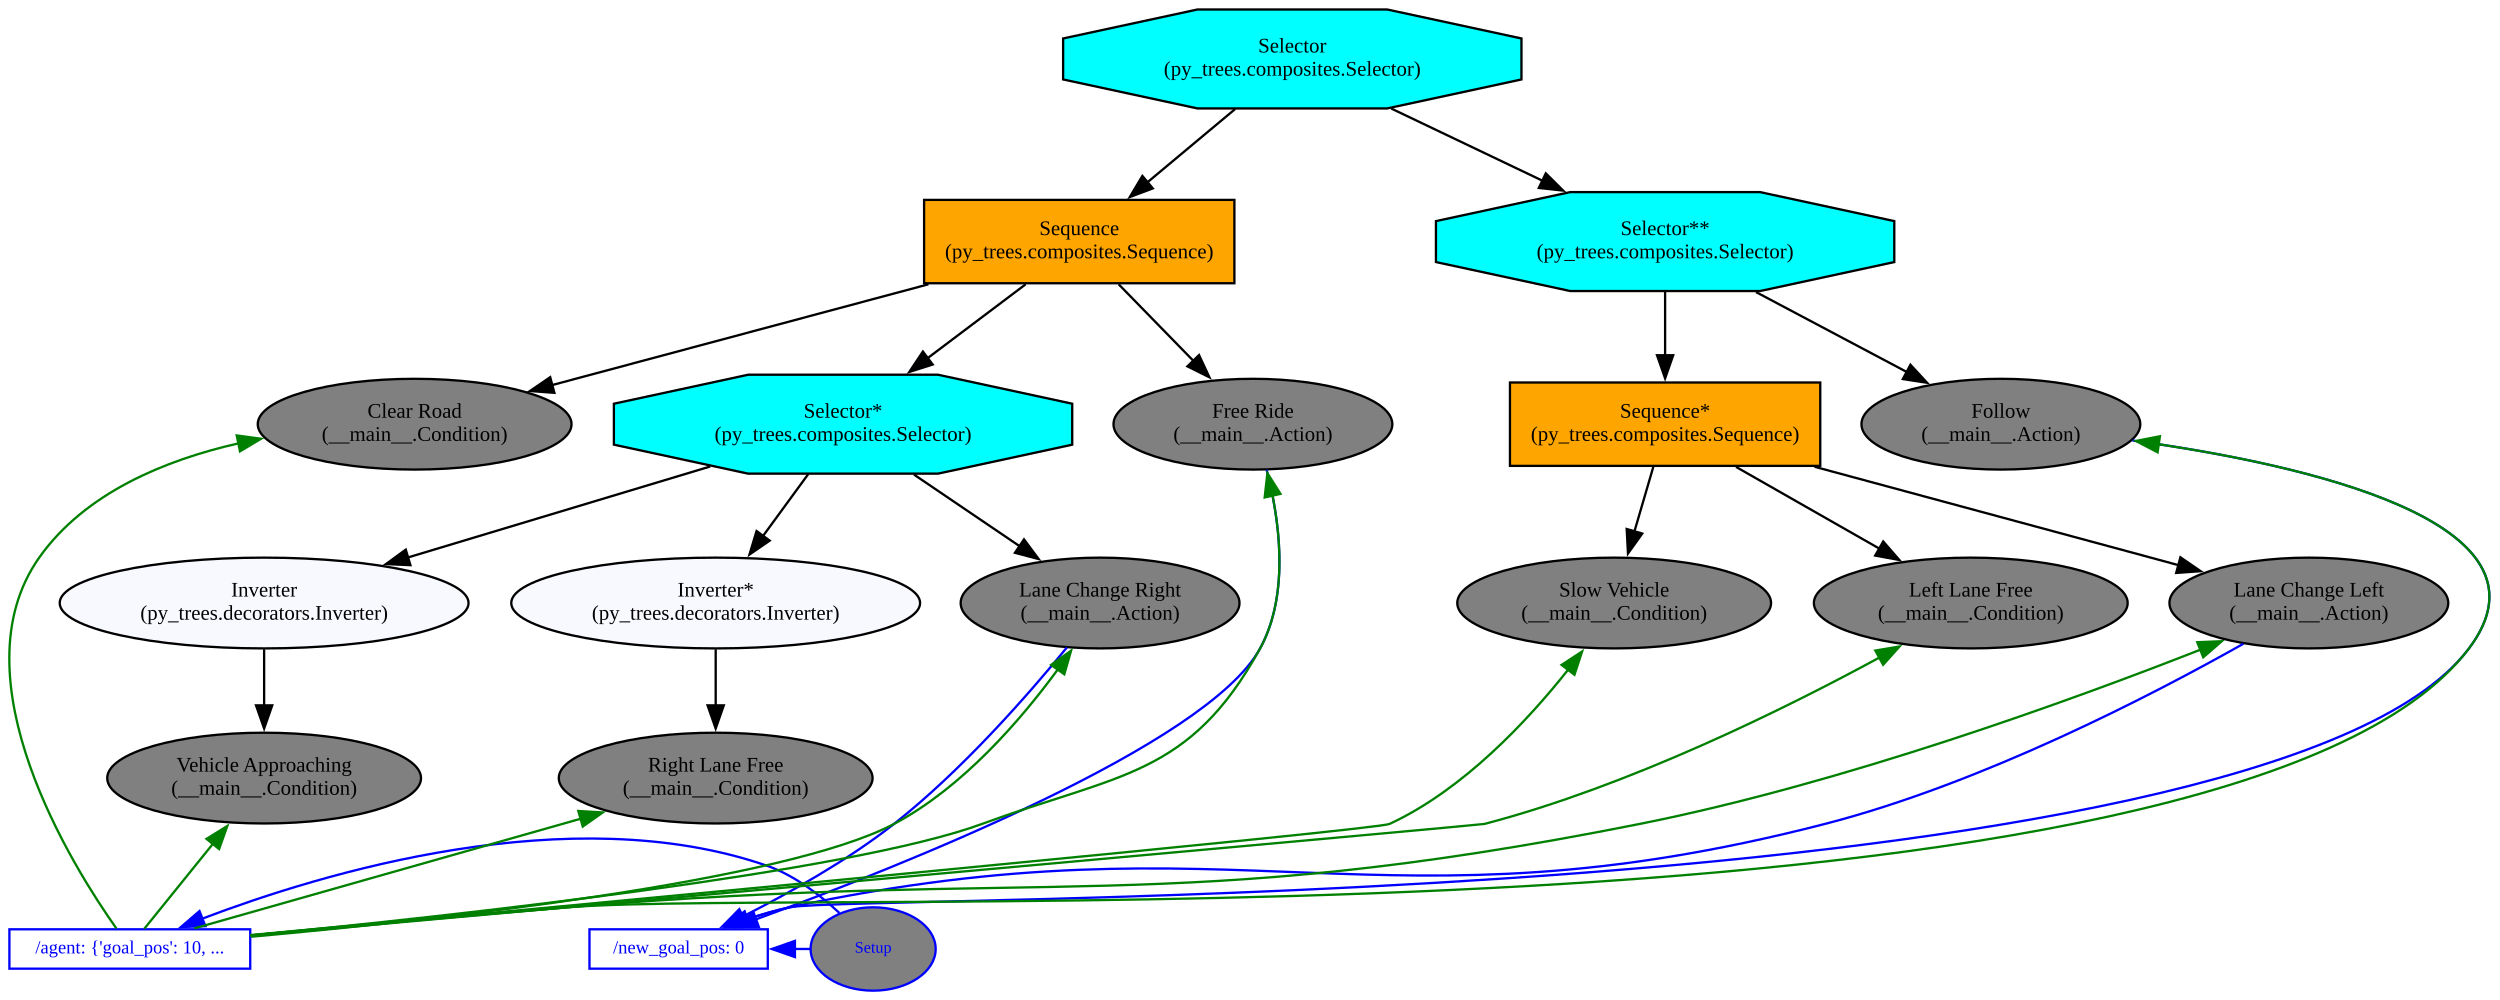
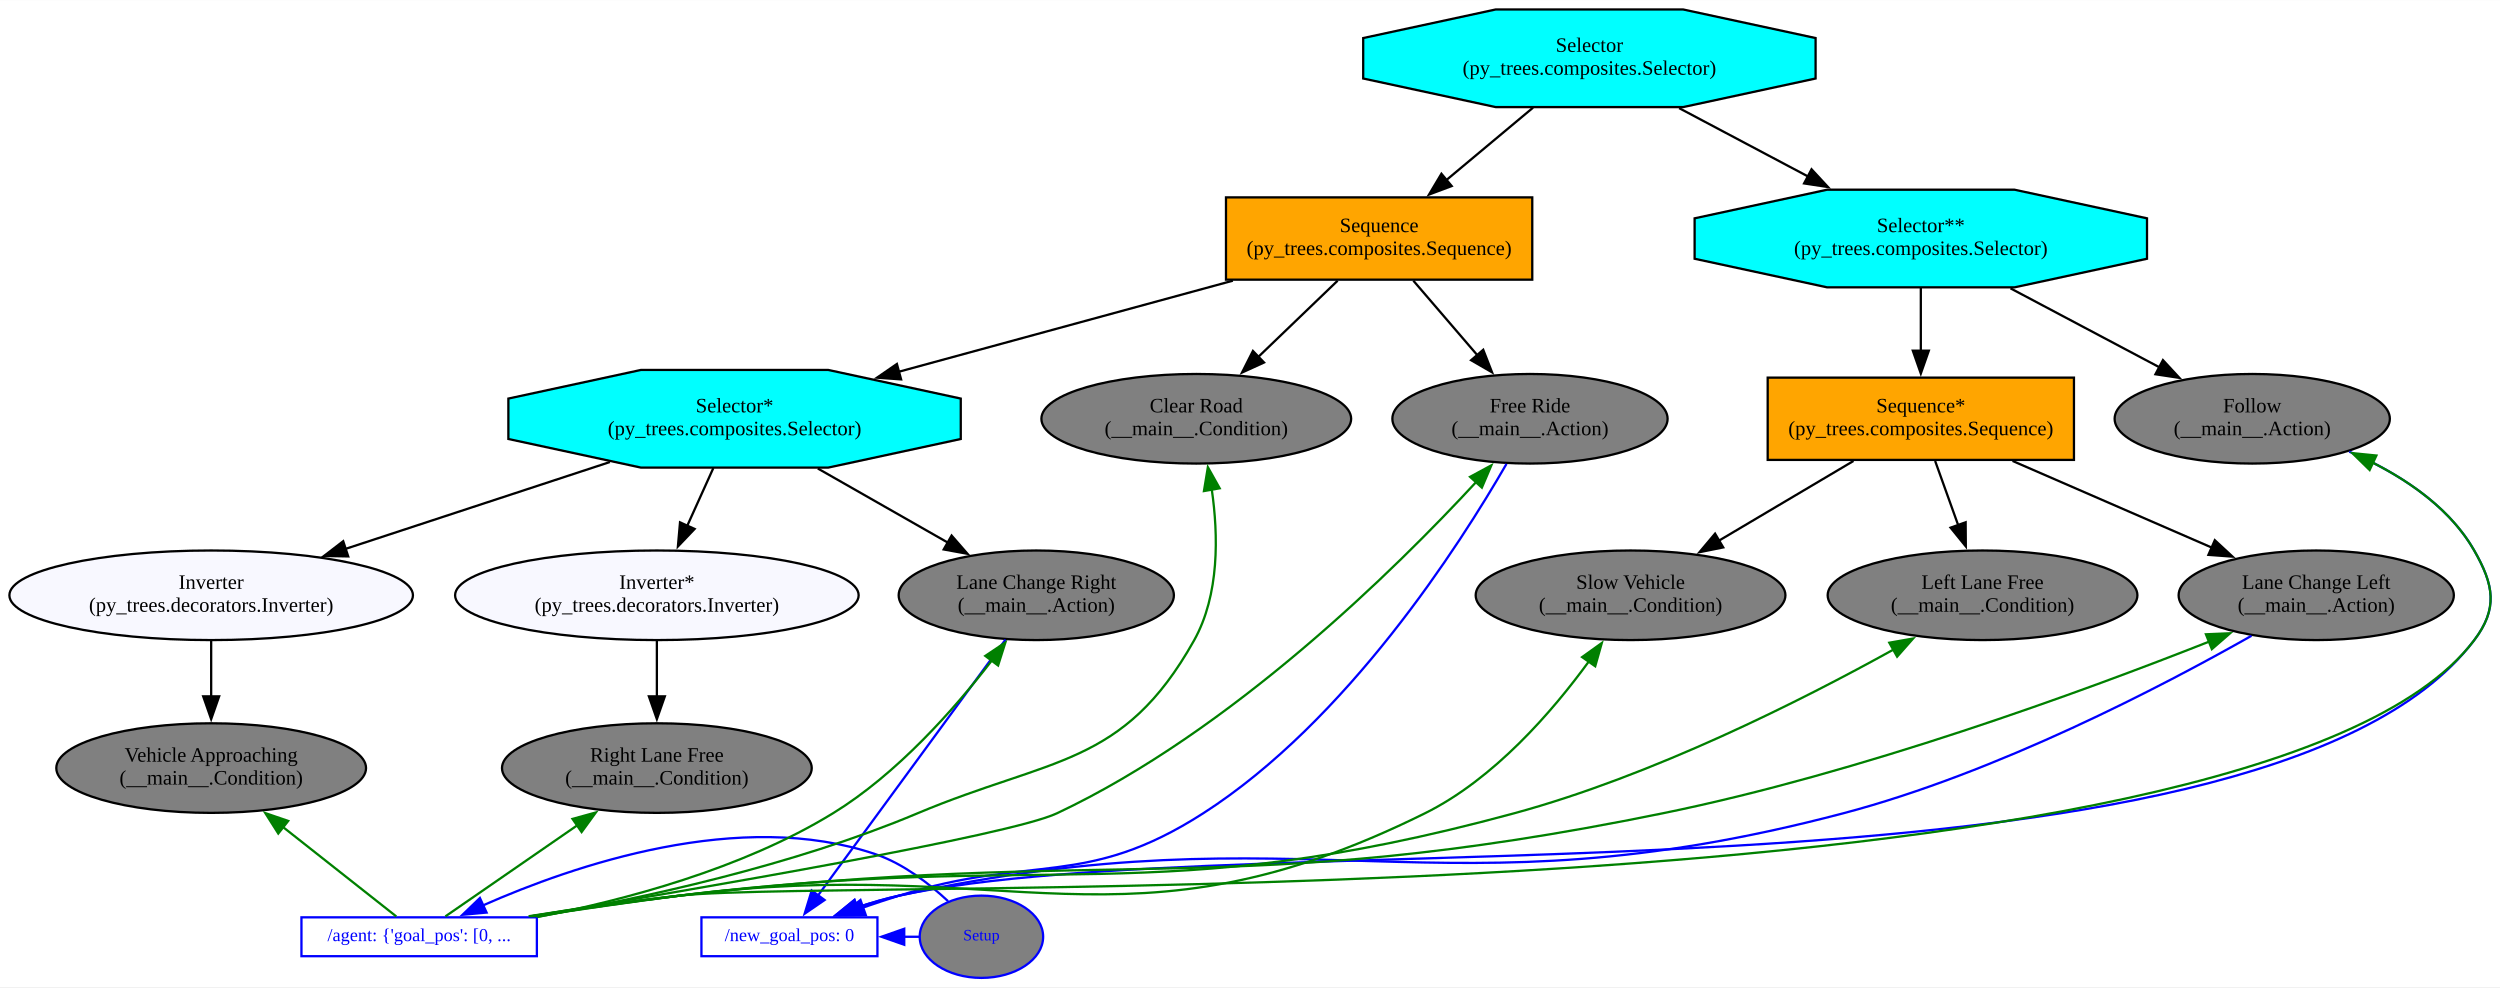
- <svg xmlns="http://www.w3.org/2000/svg" width="1080pt" height="432pt" viewBox="0.00 0.00 1079.60 431.78">
+ <svg xmlns="http://www.w3.org/2000/svg" width="1094pt" height="432pt" viewBox="0.00 0.00 1093.79 431.78">
  <g id="graph0" class="graph" transform="scale(1 1) rotate(0) translate(4 427.78)">
-     <polygon fill="white" stroke="none" points="-4,4 -4,-427.78 1075.6,-427.78 1075.6,4 -4,4" />
+     <polygon fill="white" stroke="none" points="-4,4 -4,-427.78 1089.79,-427.78 1089.79,4 -4,4" />
    <g id="node1" class="node">
-       <polygon fill="cyan" stroke="black" points="653.03,-393.5 653.03,-411.2 595.06,-423.71 513.07,-423.71 455.1,-411.2 455.1,-393.5 513.07,-380.99 595.06,-380.99 653.03,-393.5" />
-       <text text-anchor="middle" x="554.06" y="-405.15" font-family="Times New Roman,serif" font-size="9.00">Selector</text>
-       <text text-anchor="middle" x="554.06" y="-395.15" font-family="Times New Roman,serif" font-size="9.00">(py_trees.composites.Selector)</text>
+       <polygon fill="cyan" stroke="black" points="790.35,-393.5 790.35,-411.2 732.38,-423.71 650.4,-423.71 592.42,-411.2 592.42,-393.5 650.4,-380.99 732.38,-380.99 790.35,-393.5" />
+       <text text-anchor="middle" x="691.39" y="-405.15" font-family="Times New Roman,serif" font-size="9.00">Selector</text>
+       <text text-anchor="middle" x="691.39" y="-395.15" font-family="Times New Roman,serif" font-size="9.00">(py_trees.composites.Selector)</text>
    </g>
    <g id="node2" class="node">
-       <polygon fill="orange" stroke="black" points="529.06,-341.49 395.06,-341.49 395.06,-305.49 529.06,-305.49 529.06,-341.49" />
-       <text text-anchor="middle" x="462.06" y="-326.29" font-family="Times New Roman,serif" font-size="9.00">Sequence</text>
-       <text text-anchor="middle" x="462.06" y="-316.29" font-family="Times New Roman,serif" font-size="9.00">(py_trees.composites.Sequence)</text>
+       <polygon fill="orange" stroke="black" points="666.39,-341.49 532.39,-341.49 532.39,-305.49 666.39,-305.49 666.39,-341.49" />
+       <text text-anchor="middle" x="599.39" y="-326.29" font-family="Times New Roman,serif" font-size="9.00">Sequence</text>
+       <text text-anchor="middle" x="599.39" y="-316.29" font-family="Times New Roman,serif" font-size="9.00">(py_trees.composites.Sequence)</text>
    </g>
    <g id="edge1" class="edge">
-       <path fill="none" stroke="black" d="M529.41,-380.75C517.67,-370.95 503.56,-359.15 491.28,-348.9" />
-       <polygon fill="black" stroke="black" points="493.82,-346.45 483.9,-342.73 489.33,-351.83 493.82,-346.45" />
+       <path fill="none" stroke="black" d="M666.73,-380.75C655,-370.95 640.88,-359.15 628.61,-348.9" />
+       <polygon fill="black" stroke="black" points="631.14,-346.45 621.22,-342.73 626.65,-351.83 631.14,-346.45" />
    </g>
    <g id="node11" class="node">
-       <polygon fill="cyan" stroke="black" points="814.03,-314.64 814.03,-332.33 756.06,-344.85 674.07,-344.85 616.1,-332.33 616.1,-314.64 674.07,-302.13 756.06,-302.13 814.03,-314.64" />
-       <text text-anchor="middle" x="715.06" y="-326.29" font-family="Times New Roman,serif" font-size="9.00">Selector**</text>
-       <text text-anchor="middle" x="715.06" y="-316.29" font-family="Times New Roman,serif" font-size="9.00">(py_trees.composites.Selector)</text>
+       <polygon fill="cyan" stroke="black" points="935.35,-314.64 935.35,-332.33 877.38,-344.85 795.4,-344.85 737.42,-332.33 737.42,-314.64 795.4,-302.13 877.38,-302.13 935.35,-314.64" />
+       <text text-anchor="middle" x="836.39" y="-326.29" font-family="Times New Roman,serif" font-size="9.00">Selector**</text>
+       <text text-anchor="middle" x="836.39" y="-316.29" font-family="Times New Roman,serif" font-size="9.00">(py_trees.composites.Selector)</text>
    </g>
    <g id="edge10" class="edge">
-       <path fill="none" stroke="black" d="M596.78,-380.95C616.88,-371.36 641.04,-359.83 662.26,-349.69" />
-       <polygon fill="black" stroke="black" points="663.54,-352.96 671.05,-345.5 660.52,-346.65 663.54,-352.96" />
+       <path fill="none" stroke="black" d="M730.63,-380.55C748.04,-371.32 768.71,-360.36 787.14,-350.59" />
+       <polygon fill="black" stroke="black" points="788.58,-353.79 795.78,-346.01 785.31,-347.6 788.58,-353.79" />
    </g>
    <g id="node3" class="node">
-       <ellipse fill="gray" stroke="black" cx="175.06" cy="-244.63" rx="67.76" ry="19.6" />
-       <text text-anchor="middle" x="175.06" y="-247.43" font-family="Times New Roman,serif" font-size="9.00">Clear Road</text>
-       <text text-anchor="middle" x="175.06" y="-237.43" font-family="Times New Roman,serif" font-size="9.00">(__main__.Condition)</text>
+       <polygon fill="cyan" stroke="black" points="416.35,-235.78 416.35,-253.47 358.38,-265.99 276.4,-265.99 218.42,-253.47 218.42,-235.78 276.4,-223.27 358.38,-223.27 416.35,-235.78" />
+       <text text-anchor="middle" x="317.39" y="-247.43" font-family="Times New Roman,serif" font-size="9.00">Selector*</text>
+       <text text-anchor="middle" x="317.39" y="-237.43" font-family="Times New Roman,serif" font-size="9.00">(py_trees.composites.Selector)</text>
    </g>
    <g id="edge2" class="edge">
-       <path fill="none" stroke="black" d="M396.94,-305.05C348.1,-291.97 281.78,-274.21 234.4,-261.52" />
-       <polygon fill="black" stroke="black" points="235.41,-258.17 224.85,-258.96 233.6,-264.93 235.41,-258.17" />
+       <path fill="none" stroke="black" d="M535.4,-305.05C491.86,-293.18 434.2,-277.46 389.11,-265.17" />
+       <polygon fill="black" stroke="black" points="390.25,-261.86 379.69,-262.61 388.41,-268.61 390.25,-261.86" />
+     </g>
+     <g id="node9" class="node">
+       <ellipse fill="gray" stroke="black" cx="519.39" cy="-244.63" rx="67.76" ry="19.6" />
+       <text text-anchor="middle" x="519.39" y="-247.43" font-family="Times New Roman,serif" font-size="9.00">Clear Road</text>
+       <text text-anchor="middle" x="519.39" y="-237.43" font-family="Times New Roman,serif" font-size="9.00">(__main__.Condition)</text>
+     </g>
+     <g id="edge8" class="edge">
+       <path fill="none" stroke="black" d="M581.24,-305.05C570.92,-295.14 557.81,-282.54 546.32,-271.5" />
+       <polygon fill="black" stroke="black" points="549.03,-269.25 539.4,-264.85 544.18,-274.3 549.03,-269.25" />
+     </g>
+     <g id="node10" class="node">
+       <ellipse fill="gray" stroke="black" cx="665.39" cy="-244.63" rx="60.21" ry="19.6" />
+       <text text-anchor="middle" x="665.39" y="-247.43" font-family="Times New Roman,serif" font-size="9.00">Free Ride</text>
+       <text text-anchor="middle" x="665.39" y="-237.43" font-family="Times New Roman,serif" font-size="9.00">(__main__.Action)</text>
+     </g>
+     <g id="edge9" class="edge">
+       <path fill="none" stroke="black" d="M614.36,-305.05C622.63,-295.43 633.06,-283.28 642.34,-272.47" />
+       <polygon fill="black" stroke="black" points="644.94,-274.82 648.8,-264.95 639.63,-270.25 644.94,-274.82" />
    </g>
    <g id="node4" class="node">
-       <polygon fill="cyan" stroke="black" points="459.03,-235.78 459.03,-253.47 401.06,-265.99 319.07,-265.99 261.1,-253.47 261.1,-235.78 319.07,-223.27 401.06,-223.27 459.03,-235.78" />
-       <text text-anchor="middle" x="360.06" y="-247.43" font-family="Times New Roman,serif" font-size="9.00">Selector*</text>
-       <text text-anchor="middle" x="360.06" y="-237.43" font-family="Times New Roman,serif" font-size="9.00">(py_trees.composites.Selector)</text>
+       <ellipse fill="ghostwhite" stroke="black" cx="88.39" cy="-167.4" rx="88.28" ry="19.6" />
+       <text text-anchor="middle" x="88.39" y="-170.2" font-family="Times New Roman,serif" font-size="9.00">Inverter</text>
+       <text text-anchor="middle" x="88.39" y="-160.2" font-family="Times New Roman,serif" font-size="9.00">(py_trees.decorators.Inverter)</text>
    </g>
    <g id="edge3" class="edge">
-       <path fill="none" stroke="black" d="M438.92,-305.05C426.38,-295.6 410.61,-283.71 396.46,-273.06" />
-       <polygon fill="black" stroke="black" points="398.76,-270.4 388.67,-267.18 394.55,-276 398.76,-270.4" />
-     </g>
-     <g id="node10" class="node">
-       <ellipse fill="gray" stroke="black" cx="537.06" cy="-244.63" rx="60.21" ry="19.6" />
-       <text text-anchor="middle" x="537.06" y="-247.43" font-family="Times New Roman,serif" font-size="9.00">Free Ride</text>
-       <text text-anchor="middle" x="537.06" y="-237.43" font-family="Times New Roman,serif" font-size="9.00">(__main__.Action)</text>
-     </g>
-     <g id="edge9" class="edge">
-       <path fill="none" stroke="black" d="M479.08,-305.05C488.66,-295.23 500.8,-282.79 511.5,-271.83" />
-       <polygon fill="black" stroke="black" points="513.79,-274.48 518.27,-264.88 508.78,-269.6 513.79,-274.48" />
+       <path fill="none" stroke="black" d="M262.83,-225.7C227.94,-214.24 182.71,-199.38 147.05,-187.67" />
+       <polygon fill="black" stroke="black" points="148.35,-184.41 137.75,-184.61 146.16,-191.06 148.35,-184.41" />
+     </g>
+     <g id="node6" class="node">
+       <ellipse fill="ghostwhite" stroke="black" cx="283.39" cy="-167.4" rx="88.28" ry="19.6" />
+       <text text-anchor="middle" x="283.39" y="-170.2" font-family="Times New Roman,serif" font-size="9.00">Inverter*</text>
+       <text text-anchor="middle" x="283.39" y="-160.2" font-family="Times New Roman,serif" font-size="9.00">(py_trees.decorators.Inverter)</text>
+     </g>
+     <g id="edge5" class="edge">
+       <path fill="none" stroke="black" d="M308.1,-223.07C304.56,-215.24 300.45,-206.16 296.62,-197.67" />
+       <polygon fill="black" stroke="black" points="299.9,-196.43 292.59,-188.76 293.52,-199.31 299.9,-196.43" />
+     </g>
+     <g id="node8" class="node">
+       <ellipse fill="gray" stroke="black" cx="449.39" cy="-167.4" rx="60.21" ry="19.6" />
+       <text text-anchor="middle" x="449.39" y="-170.2" font-family="Times New Roman,serif" font-size="9.00">Lane Change Right</text>
+       <text text-anchor="middle" x="449.39" y="-160.2" font-family="Times New Roman,serif" font-size="9.00">(__main__.Action)</text>
+     </g>
+     <g id="edge7" class="edge">
+       <path fill="none" stroke="black" d="M353.81,-222.87C371.5,-212.79 392.76,-200.67 410.73,-190.43" />
+       <polygon fill="black" stroke="black" points="412.34,-193.54 419.3,-185.55 408.88,-187.46 412.34,-193.54" />
    </g>
    <g id="node5" class="node">
-       <ellipse fill="ghostwhite" stroke="black" cx="110.06" cy="-167.4" rx="88.28" ry="19.6" />
-       <text text-anchor="middle" x="110.06" y="-170.2" font-family="Times New Roman,serif" font-size="9.00">Inverter</text>
-       <text text-anchor="middle" x="110.06" y="-160.2" font-family="Times New Roman,serif" font-size="9.00">(py_trees.decorators.Inverter)</text>
+       <ellipse fill="gray" stroke="black" cx="88.39" cy="-91.8" rx="67.76" ry="19.6" />
+       <text text-anchor="middle" x="88.39" y="-94.6" font-family="Times New Roman,serif" font-size="9.00">Vehicle Approaching</text>
+       <text text-anchor="middle" x="88.39" y="-84.6" font-family="Times New Roman,serif" font-size="9.00">(__main__.Condition)</text>
    </g>
    <g id="edge4" class="edge">
-       <path fill="none" stroke="black" d="M302.71,-226.37C263.7,-214.63 212.13,-199.11 172.16,-187.08" />
-       <polygon fill="black" stroke="black" points="173.24,-183.75 162.66,-184.22 171.23,-190.46 173.24,-183.75" />
+       <path fill="none" stroke="black" d="M88.39,-147.44C88.39,-139.97 88.39,-131.21 88.39,-122.92" />
+       <polygon fill="black" stroke="black" points="91.89,-123.2 88.39,-113.2 84.89,-123.2 91.89,-123.2" />
    </g>
    <g id="node7" class="node">
-       <ellipse fill="ghostwhite" stroke="black" cx="305.06" cy="-167.4" rx="88.28" ry="19.6" />
-       <text text-anchor="middle" x="305.06" y="-170.2" font-family="Times New Roman,serif" font-size="9.00">Inverter*</text>
-       <text text-anchor="middle" x="305.06" y="-160.2" font-family="Times New Roman,serif" font-size="9.00">(py_trees.decorators.Inverter)</text>
+       <ellipse fill="gray" stroke="black" cx="283.39" cy="-91.8" rx="67.76" ry="19.6" />
+       <text text-anchor="middle" x="283.39" y="-94.6" font-family="Times New Roman,serif" font-size="9.00">Right Lane Free</text>
+       <text text-anchor="middle" x="283.39" y="-84.6" font-family="Times New Roman,serif" font-size="9.00">(__main__.Condition)</text>
    </g>
    <g id="edge6" class="edge">
-       <path fill="none" stroke="black" d="M345.03,-223.07C339.01,-214.83 331.97,-205.2 325.49,-196.34" />
-       <polygon fill="black" stroke="black" points="328.38,-194.35 319.65,-188.35 322.72,-198.49 328.38,-194.35" />
-     </g>
-     <g id="node9" class="node">
-       <ellipse fill="gray" stroke="black" cx="471.06" cy="-167.4" rx="60.21" ry="19.6" />
-       <text text-anchor="middle" x="471.06" y="-170.2" font-family="Times New Roman,serif" font-size="9.00">Lane Change Right</text>
-       <text text-anchor="middle" x="471.06" y="-160.2" font-family="Times New Roman,serif" font-size="9.00">(__main__.Action)</text>
-     </g>
-     <g id="edge8" class="edge">
-       <path fill="none" stroke="black" d="M390.69,-222.87C404.9,-213.24 421.86,-201.75 436.52,-191.8" />
-       <polygon fill="black" stroke="black" points="438.21,-194.89 444.53,-186.38 434.29,-189.09 438.21,-194.89" />
-     </g>
-     <g id="node6" class="node">
-       <ellipse fill="gray" stroke="black" cx="110.06" cy="-91.8" rx="67.76" ry="19.6" />
-       <text text-anchor="middle" x="110.06" y="-94.6" font-family="Times New Roman,serif" font-size="9.00">Vehicle Approaching</text>
-       <text text-anchor="middle" x="110.06" y="-84.6" font-family="Times New Roman,serif" font-size="9.00">(__main__.Condition)</text>
-     </g>
-     <g id="edge5" class="edge">
-       <path fill="none" stroke="black" d="M110.06,-147.44C110.06,-139.97 110.06,-131.21 110.06,-122.92" />
-       <polygon fill="black" stroke="black" points="113.56,-123.2 110.06,-113.2 106.56,-123.2 113.56,-123.2" />
-     </g>
-     <g id="node8" class="node">
-       <ellipse fill="gray" stroke="black" cx="305.06" cy="-91.8" rx="67.76" ry="19.6" />
-       <text text-anchor="middle" x="305.06" y="-94.6" font-family="Times New Roman,serif" font-size="9.00">Right Lane Free</text>
-       <text text-anchor="middle" x="305.06" y="-84.6" font-family="Times New Roman,serif" font-size="9.00">(__main__.Condition)</text>
-     </g>
-     <g id="edge7" class="edge">
-       <path fill="none" stroke="black" d="M305.06,-147.44C305.06,-139.97 305.06,-131.21 305.06,-122.92" />
-       <polygon fill="black" stroke="black" points="308.56,-123.2 305.06,-113.2 301.56,-123.2 308.56,-123.2" />
+       <path fill="none" stroke="black" d="M283.39,-147.44C283.39,-139.97 283.39,-131.21 283.39,-122.92" />
+       <polygon fill="black" stroke="black" points="286.89,-123.2 283.39,-113.2 279.89,-123.2 286.89,-123.2" />
    </g>
    <g id="node17" class="node">
-       <polygon fill="white" stroke="blue" points="327.56,-26.5 250.56,-26.5 250.56,-9.5 327.56,-9.5 327.56,-26.5" />
-       <text text-anchor="middle" x="289.06" y="-16.1" font-family="Times New Roman,serif" font-size="8.00" fill="blue">/new_goal_pos: 0</text>
+       <polygon fill="white" stroke="blue" points="379.89,-26.5 302.89,-26.5 302.89,-9.5 379.89,-9.5 379.89,-26.5" />
+       <text text-anchor="middle" x="341.39" y="-16.1" font-family="Times New Roman,serif" font-size="8.00" fill="blue">/new_goal_pos: 0</text>
+     </g>
+     <g id="edge17" class="edge">
+       <path fill="none" stroke="blue" d="M435.93,-148.03C414.87,-119.29 374.43,-64.09 353.94,-36.13" />
+       <polygon fill="blue" stroke="blue" points="356.78,-34.08 348.04,-28.08 351.13,-38.22 356.78,-34.08" />
    </g>
    <g id="edge16" class="edge">
-       <path fill="none" stroke="blue" d="M456.69,-148.17C440.15,-127.94 411.45,-95.11 382.06,-72 361.7,-55.98 335.93,-41.69 316.69,-32" />
-       <polygon fill="blue" stroke="blue" points="318.35,-28.92 307.83,-27.64 315.26,-35.2 318.35,-28.92" />
+       <path fill="none" stroke="blue" d="M655.12,-224.9C634.68,-189.44 585.4,-112.41 522.39,-72 470.84,-38.94 447.85,-54.24 389.39,-36 384.18,-34.37 378.69,-32.54 373.36,-30.7" />
+       <polygon fill="blue" stroke="blue" points="374.8,-27.5 364.2,-27.47 372.47,-34.1 374.8,-27.5" />
+     </g>
+     <g id="node12" class="node">
+       <polygon fill="orange" stroke="black" points="903.39,-262.63 769.39,-262.63 769.39,-226.63 903.39,-226.63 903.39,-262.63" />
+       <text text-anchor="middle" x="836.39" y="-247.43" font-family="Times New Roman,serif" font-size="9.00">Sequence*</text>
+       <text text-anchor="middle" x="836.39" y="-237.43" font-family="Times New Roman,serif" font-size="9.00">(py_trees.composites.Sequence)</text>
+     </g>
+     <g id="edge11" class="edge">
+       <path fill="none" stroke="black" d="M836.39,-301.89C836.39,-293.42 836.39,-283.46 836.39,-274.3" />
+       <polygon fill="black" stroke="black" points="839.89,-274.41 836.39,-264.41 832.89,-274.41 839.89,-274.41" />
+     </g>
+     <g id="node16" class="node">
+       <ellipse fill="gray" stroke="black" cx="981.39" cy="-244.63" rx="60.21" ry="19.6" />
+       <text text-anchor="middle" x="981.39" y="-247.43" font-family="Times New Roman,serif" font-size="9.00">Follow</text>
+       <text text-anchor="middle" x="981.39" y="-237.43" font-family="Times New Roman,serif" font-size="9.00">(__main__.Action)</text>
+     </g>
+     <g id="edge15" class="edge">
+       <path fill="none" stroke="black" d="M875.63,-301.69C895.86,-290.96 920.51,-277.9 940.92,-267.08" />
+       <polygon fill="black" stroke="black" points="942.32,-270.3 949.52,-262.52 939.04,-264.11 942.32,-270.3" />
+     </g>
+     <g id="node13" class="node">
+       <ellipse fill="gray" stroke="black" cx="709.39" cy="-167.4" rx="67.76" ry="19.6" />
+       <text text-anchor="middle" x="709.39" y="-170.2" font-family="Times New Roman,serif" font-size="9.00">Slow Vehicle</text>
+       <text text-anchor="middle" x="709.39" y="-160.2" font-family="Times New Roman,serif" font-size="9.00">(__main__.Condition)</text>
+     </g>
+     <g id="edge12" class="edge">
+       <path fill="none" stroke="black" d="M806.93,-226.18C789.42,-215.8 766.99,-202.52 748.07,-191.31" />
+       <polygon fill="black" stroke="black" points="749.94,-188.35 739.55,-186.26 746.37,-194.37 749.94,-188.35" />
+     </g>
+     <g id="node14" class="node">
+       <ellipse fill="gray" stroke="black" cx="863.39" cy="-167.4" rx="67.76" ry="19.6" />
+       <text text-anchor="middle" x="863.39" y="-170.2" font-family="Times New Roman,serif" font-size="9.00">Left Lane Free</text>
+       <text text-anchor="middle" x="863.39" y="-160.2" font-family="Times New Roman,serif" font-size="9.00">(__main__.Condition)</text>
+     </g>
+     <g id="edge13" class="edge">
+       <path fill="none" stroke="black" d="M842.65,-226.18C845.65,-217.82 849.33,-207.57 852.75,-198.04" />
+       <polygon fill="black" stroke="black" points="856,-199.35 856.08,-188.76 849.41,-196.99 856,-199.35" />
+     </g>
+     <g id="node15" class="node">
+       <ellipse fill="gray" stroke="black" cx="1009.39" cy="-167.4" rx="60.21" ry="19.6" />
+       <text text-anchor="middle" x="1009.39" y="-170.2" font-family="Times New Roman,serif" font-size="9.00">Lane Change Left</text>
+       <text text-anchor="middle" x="1009.39" y="-160.2" font-family="Times New Roman,serif" font-size="9.00">(__main__.Action)</text>
+     </g>
+     <g id="edge14" class="edge">
+       <path fill="none" stroke="black" d="M876.51,-226.18C902.6,-214.84 936.67,-200.02 963.78,-188.23" />
+       <polygon fill="black" stroke="black" points="965.01,-191.51 972.78,-184.31 962.22,-185.09 965.01,-191.51" />
    </g>
    <g id="edge20" class="edge">
-       <path fill="none" stroke="blue" d="M542.97,-224.98C548.27,-204.62 553.36,-171.69 540.06,-147.6 517.13,-106.05 384.99,-53.68 322.2,-30.71" />
-       <polygon fill="blue" stroke="blue" points="323.69,-27.53 313.1,-27.41 321.31,-34.11 323.69,-27.53" />
-     </g>
-     <g id="node12" class="node">
-       <polygon fill="orange" stroke="black" points="782.06,-262.63 648.06,-262.63 648.06,-226.63 782.06,-226.63 782.06,-262.63" />
-       <text text-anchor="middle" x="715.06" y="-247.43" font-family="Times New Roman,serif" font-size="9.00">Sequence*</text>
-       <text text-anchor="middle" x="715.06" y="-237.43" font-family="Times New Roman,serif" font-size="9.00">(py_trees.composites.Sequence)</text>
-     </g>
-     <g id="edge11" class="edge">
-       <path fill="none" stroke="black" d="M715.06,-301.89C715.06,-293.42 715.06,-283.46 715.06,-274.3" />
-       <polygon fill="black" stroke="black" points="718.56,-274.41 715.06,-264.41 711.56,-274.41 718.56,-274.41" />
-     </g>
-     <g id="node16" class="node">
-       <ellipse fill="gray" stroke="black" cx="860.06" cy="-244.63" rx="60.21" ry="19.6" />
-       <text text-anchor="middle" x="860.06" y="-247.43" font-family="Times New Roman,serif" font-size="9.00">Follow</text>
-       <text text-anchor="middle" x="860.06" y="-237.43" font-family="Times New Roman,serif" font-size="9.00">(__main__.Action)</text>
-     </g>
-     <g id="edge15" class="edge">
-       <path fill="none" stroke="black" d="M754.3,-301.69C774.53,-290.96 799.18,-277.9 819.59,-267.08" />
-       <polygon fill="black" stroke="black" points="821,-270.3 828.19,-262.52 817.72,-264.11 821,-270.3" />
-     </g>
-     <g id="node13" class="node">
-       <ellipse fill="gray" stroke="black" cx="693.06" cy="-167.4" rx="67.76" ry="19.6" />
-       <text text-anchor="middle" x="693.06" y="-170.2" font-family="Times New Roman,serif" font-size="9.00">Slow Vehicle</text>
-       <text text-anchor="middle" x="693.06" y="-160.2" font-family="Times New Roman,serif" font-size="9.00">(__main__.Condition)</text>
-     </g>
-     <g id="edge12" class="edge">
-       <path fill="none" stroke="black" d="M709.96,-226.18C707.54,-217.91 704.58,-207.79 701.82,-198.35" />
-       <polygon fill="black" stroke="black" points="705.19,-197.4 699.02,-188.78 698.47,-199.37 705.19,-197.4" />
-     </g>
-     <g id="node14" class="node">
-       <ellipse fill="gray" stroke="black" cx="847.06" cy="-167.4" rx="67.76" ry="19.6" />
-       <text text-anchor="middle" x="847.06" y="-170.2" font-family="Times New Roman,serif" font-size="9.00">Left Lane Free</text>
-       <text text-anchor="middle" x="847.06" y="-160.2" font-family="Times New Roman,serif" font-size="9.00">(__main__.Condition)</text>
-     </g>
-     <g id="edge13" class="edge">
-       <path fill="none" stroke="black" d="M745.68,-226.18C764.1,-215.68 787.74,-202.21 807.55,-190.91" />
-       <polygon fill="black" stroke="black" points="809.25,-193.97 816.21,-185.98 805.78,-187.89 809.25,-193.97" />
-     </g>
-     <g id="node15" class="node">
-       <ellipse fill="gray" stroke="black" cx="993.06" cy="-167.4" rx="60.21" ry="19.6" />
-       <text text-anchor="middle" x="993.06" y="-170.2" font-family="Times New Roman,serif" font-size="9.00">Lane Change Left</text>
-       <text text-anchor="middle" x="993.06" y="-160.2" font-family="Times New Roman,serif" font-size="9.00">(__main__.Action)</text>
-     </g>
-     <g id="edge14" class="edge">
-       <path fill="none" stroke="black" d="M779.57,-226.25C820.88,-215.11 875.64,-200.33 924.06,-187.2 928.26,-186.06 932.59,-184.88 936.96,-183.69" />
-       <polygon fill="black" stroke="black" points="937.59,-187.15 946.32,-181.15 935.76,-180.39 937.59,-187.15" />
-     </g>
-     <g id="edge17" class="edge">
-       <path fill="none" stroke="blue" d="M964.8,-149.82C925.67,-127.77 852.11,-89.54 784.06,-72 591.06,-22.25 531.98,-77.62 337.06,-36 330.9,-34.68 324.45,-32.78 318.35,-30.73" />
-       <polygon fill="blue" stroke="blue" points="319.9,-27.57 309.31,-27.46 317.53,-34.15 319.9,-27.57" />
+       <path fill="none" stroke="blue" d="M981.07,-149.69C942.24,-127.68 869.61,-89.7 802.39,-72 624.21,-25.1 569.45,-75.07 389.39,-36 383.23,-34.66 376.79,-32.76 370.69,-30.7" />
+       <polygon fill="blue" stroke="blue" points="372.24,-27.53 361.64,-27.43 369.86,-34.12 372.24,-27.53" />
+     </g>
+     <g id="edge19" class="edge">
+       <path fill="none" stroke="blue" d="M1023.81,-230.26C1044.14,-221.47 1066.59,-207.72 1078.39,-187.2 1087.16,-171.94 1089.05,-161.6 1078.39,-147.6 984.42,-24.19 540.97,-68.86 389.39,-36 383.23,-34.67 376.78,-32.76 370.69,-30.7" />
+       <polygon fill="blue" stroke="blue" points="372.24,-27.54 361.64,-27.43 369.86,-34.12 372.24,-27.54" />
+     </g>
+     <g id="node18" class="node">
+       <ellipse fill="gray" stroke="blue" cx="425.39" cy="-18" rx="27" ry="18" />
+       <text text-anchor="middle" x="425.39" y="-16.4" font-family="Times New Roman,serif" font-size="7.00" fill="blue">Setup</text>
    </g>
    <g id="edge18" class="edge">
-       <path fill="none" stroke="blue" d="M916.85,-237.6C990.21,-227.49 1103.82,-202.55 1062.06,-147.6 974.41,-32.26 363.9,-41.72 337.06,-36 330.9,-34.69 324.45,-32.79 318.35,-30.73" />
-       <polygon fill="blue" stroke="blue" points="319.9,-27.57 309.31,-27.47 317.52,-34.16 319.9,-27.57" />
-     </g>
-     <g id="node18" class="node">
-       <ellipse fill="gray" stroke="blue" cx="373.06" cy="-18" rx="27" ry="18" />
-       <text text-anchor="middle" x="373.06" y="-16.4" font-family="Times New Roman,serif" font-size="7.00" fill="blue">Setup</text>
-     </g>
-     <g id="edge19" class="edge">
-       <path fill="none" stroke="blue" d="M345.82,-18C343.57,-18 341.31,-18 339.06,-18" />
-       <polygon fill="blue" stroke="blue" points="339.29,-14.5 329.29,-18 339.29,-21.5 339.29,-14.5" />
+       <path fill="none" stroke="blue" d="M398.15,-18C395.89,-18 393.64,-18 391.38,-18" />
+       <polygon fill="blue" stroke="blue" points="391.62,-14.5 381.62,-18 391.62,-21.5 391.62,-14.5" />
    </g>
    <g id="node19" class="node">
-       <polygon fill="white" stroke="blue" points="104.06,-26.5 0.06,-26.5 0.06,-9.5 104.06,-9.5 104.06,-26.5" />
-       <text text-anchor="middle" x="52.06" y="-16.1" font-family="Times New Roman,serif" font-size="8.00" fill="blue">/agent: {'goal_pos': 10, ...</text>
+       <polygon fill="white" stroke="blue" points="230.89,-26.5 127.89,-26.5 127.89,-9.5 230.89,-9.5 230.89,-26.5" />
+       <text text-anchor="middle" x="179.39" y="-16.1" font-family="Times New Roman,serif" font-size="8.00" fill="blue">/agent: {'goal_pos': [0, ...</text>
    </g>
    <g id="edge30" class="edge">
-       <path fill="none" stroke="blue" d="M358.47,-33.57C350.11,-41.33 338.95,-49.9 327.06,-54 242.24,-83.24 135.21,-50.85 83.23,-31.05" />
-       <polygon fill="blue" stroke="blue" points="84.71,-27.87 74.12,-27.47 82.15,-34.38 84.71,-27.87" />
+       <path fill="none" stroke="blue" d="M410.79,-33.57C402.44,-41.33 391.28,-49.9 379.39,-54 320.07,-74.45 246.63,-49.11 207.33,-31.73" />
+       <polygon fill="blue" stroke="blue" points="208.89,-28.59 198.34,-27.61 205.97,-34.96 208.89,-28.59" />
+     </g>
+     <g id="edge23" class="edge">
+       <path fill="none" stroke="green" d="M169.4,-26.88C157.5,-36.27 137.02,-52.43 119.63,-66.15" />
+       <polygon fill="green" stroke="green" points="117.75,-63.17 112.07,-72.11 122.09,-68.67 117.75,-63.17" />
+     </g>
+     <g id="edge27" class="edge">
+       <path fill="none" stroke="green" d="M190.86,-26.92C204.66,-36.45 228.48,-52.89 248.49,-66.71" />
+       <polygon fill="green" stroke="green" points="246.48,-69.57 256.7,-72.38 250.46,-63.81 246.48,-69.57" />
+     </g>
+     <g id="edge22" class="edge">
+       <path fill="none" stroke="green" d="M231.12,-26.64C269.03,-33.96 320.61,-47.62 360.39,-72 388.53,-89.25 413.62,-117.69 429.93,-138.85" />
+       <polygon fill="green" stroke="green" points="427.08,-140.88 435.88,-146.78 432.68,-136.68 427.08,-140.88" />
+     </g>
+     <g id="edge28" class="edge">
+       <path fill="none" stroke="green" d="M231.08,-26.76C276.2,-34.65 342.82,-49.03 397.39,-72 455.83,-96.6 487.36,-92.3 518.39,-147.6 529.59,-167.56 529.06,-193.73 526.17,-213.7" />
+       <polygon fill="green" stroke="green" points="522.74,-213 524.46,-223.45 529.63,-214.21 522.74,-213" />
+     </g>
+     <g id="edge21" class="edge">
+       <path fill="none" stroke="green" d="M228.62,-26.98C303.08,-39.25 437.9,-62.35 458.39,-72 534.76,-107.95 606.52,-178.74 642.08,-217.22" />
+       <polygon fill="green" stroke="green" points="639.17,-219.22 648.49,-224.25 644.34,-214.5 639.17,-219.22" />
    </g>
    <g id="edge24" class="edge">
-       <path fill="none" stroke="green" d="M46.26,-26.87C28.12,-52.5 -24.09,-134.91 13.06,-187.2 32.74,-214.88 67.04,-229.1 99.02,-236.36" />
-       <polygon fill="green" stroke="green" points="98.23,-239.77 108.73,-238.34 99.63,-232.91 98.23,-239.77" />
-     </g>
-     <g id="edge28" class="edge">
-       <path fill="none" stroke="green" d="M58.29,-26.71C65.39,-35.5 77.38,-50.34 88.04,-63.53" />
-       <polygon fill="green" stroke="green" points="85.17,-65.55 94.17,-71.13 90.61,-61.15 85.17,-65.55" />
-     </g>
-     <g id="edge23" class="edge">
-       <path fill="none" stroke="green" d="M79.93,-26.91C119.95,-38.27 194.63,-59.46 246.96,-74.31" />
-       <polygon fill="green" stroke="green" points="245.74,-77.6 256.32,-76.97 247.65,-70.87 245.74,-77.6" />
-     </g>
-     <g id="edge21" class="edge">
-       <path fill="none" stroke="green" d="M104.49,-23.29C185.05,-30.57 334.89,-47.02 382.06,-72 411.71,-87.7 436.99,-117.09 452.95,-138.92" />
-       <polygon fill="green" stroke="green" points="449.89,-140.67 458.53,-146.81 455.61,-136.63 449.89,-140.67" />
-     </g>
-     <g id="edge27" class="edge">
-       <path fill="none" stroke="green" d="M104.46,-23.83C191.8,-32.33 363.2,-51.07 420.06,-72 479.22,-93.77 509.6,-92.41 540.06,-147.6 551.13,-167.65 549.46,-193.81 545.54,-213.76" />
-       <polygon fill="green" stroke="green" points="542.13,-212.98 543.31,-223.51 548.95,-214.54 542.13,-212.98" />
+       <path fill="none" stroke="green" d="M230.12,-26.99C249.85,-29.98 272.65,-33.31 293.39,-36 437.95,-54.75 488.75,-7.34 619.39,-72 649.62,-86.96 675.14,-116.47 691.2,-138.53" />
+       <polygon fill="green" stroke="green" points="688.2,-140.36 696.82,-146.53 693.93,-136.34 688.2,-140.36" />
+     </g>
+     <g id="edge29" class="edge">
+       <path fill="none" stroke="green" d="M229.26,-26.99C249.17,-30.03 272.34,-33.39 293.39,-36 455.16,-56.03 501.07,-29.32 658.39,-72 719.09,-88.47 784.27,-121.4 824.45,-143.67" />
+       <polygon fill="green" stroke="green" points="822.6,-146.65 833.03,-148.49 826.02,-140.54 822.6,-146.65" />
    </g>
    <g id="edge26" class="edge">
-       <path fill="none" stroke="green" d="M104.1,-23.84C239.1,-36.44 590.5,-69.42 596.06,-72 627.96,-86.8 655.7,-116.55 673.26,-138.71" />
-       <polygon fill="green" stroke="green" points="670.35,-140.68 679.22,-146.48 675.91,-136.42 670.35,-140.68" />
-     </g>
-     <g id="edge29" class="edge">
-       <path fill="none" stroke="green" d="M104.33,-23.71C247.49,-36.6 635.45,-71.58 637.06,-72 699.44,-88.35 766.6,-121.58 807.74,-143.93" />
-       <polygon fill="green" stroke="green" points="805.84,-146.88 816.29,-148.63 809.21,-140.74 805.84,-146.88" />
-     </g>
-     <g id="edge22" class="edge">
-       <path fill="none" stroke="green" d="M104.19,-23.86C142.14,-27.36 194.77,-32.12 241.06,-36 446.74,-53.25 501.64,-31.67 704.06,-72 791.84,-89.49 890.13,-125.23 946.5,-147.36" />
-       <polygon fill="green" stroke="green" points="944.87,-150.48 955.45,-150.91 947.44,-143.97 944.87,-150.48" />
+       <path fill="none" stroke="green" d="M228.11,-26.97C248.28,-30.09 271.92,-33.5 293.39,-36 483.88,-58.15 535.48,-33.68 723.39,-72 809.84,-89.63 906.59,-125.03 962.5,-147.12" />
+       <polygon fill="green" stroke="green" points="961.13,-150.34 971.71,-150.79 963.72,-143.84 961.13,-150.34" />
    </g>
    <g id="edge25" class="edge">
-       <path fill="none" stroke="green" d="M104.18,-24.03C142.12,-27.61 194.75,-32.4 241.06,-36 352.83,-44.69 961.01,-14.62 1062.06,-147.6 1101.79,-199.87 1000.93,-224.98 927.86,-236.01" />
-       <polygon fill="green" stroke="green" points="927.74,-232.49 918.35,-237.38 928.74,-239.42 927.74,-232.49" />
+       <path fill="none" stroke="green" d="M227.26,-26.98C247.6,-30.16 271.61,-33.61 293.39,-36 368.13,-44.19 983.02,-22.35 1078.39,-147.6 1089.05,-161.6 1087.16,-171.94 1078.39,-187.2 1068.52,-204.35 1051.22,-216.77 1033.93,-225.52" />
+       <polygon fill="green" stroke="green" points="1032.75,-222.21 1025.18,-229.61 1035.72,-228.55 1032.75,-222.21" />
    </g>
  </g>
</svg>
